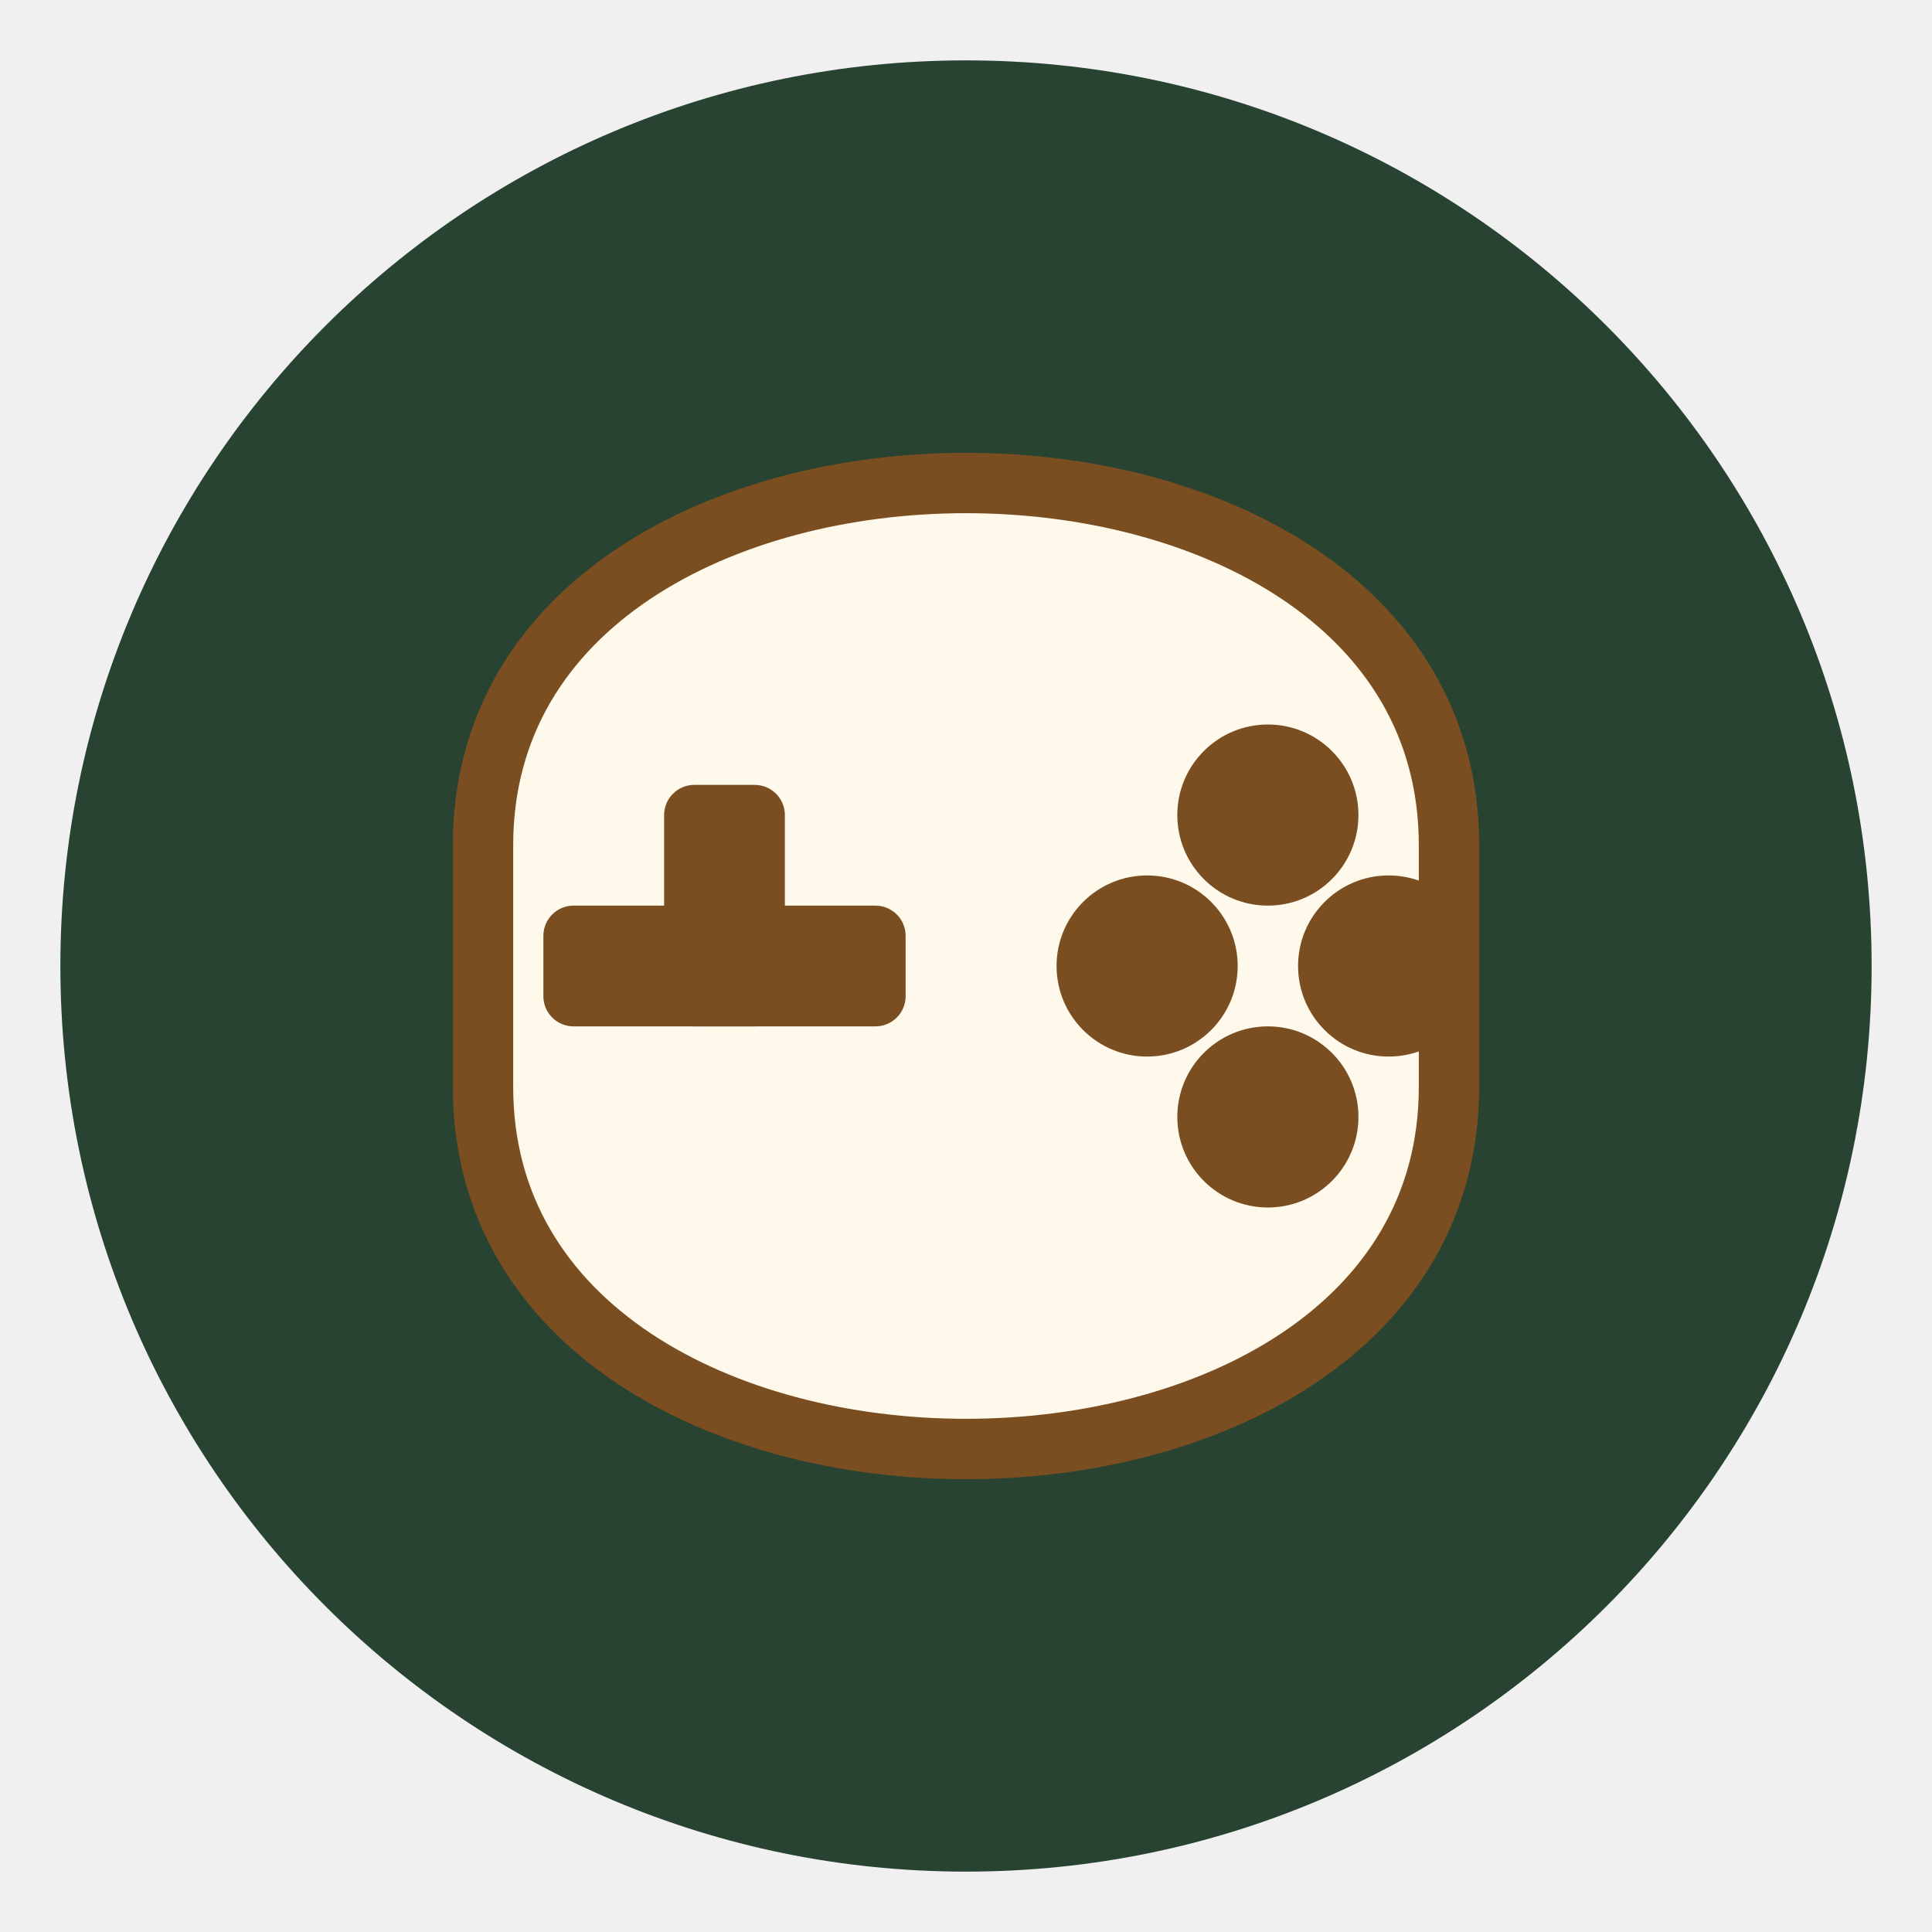
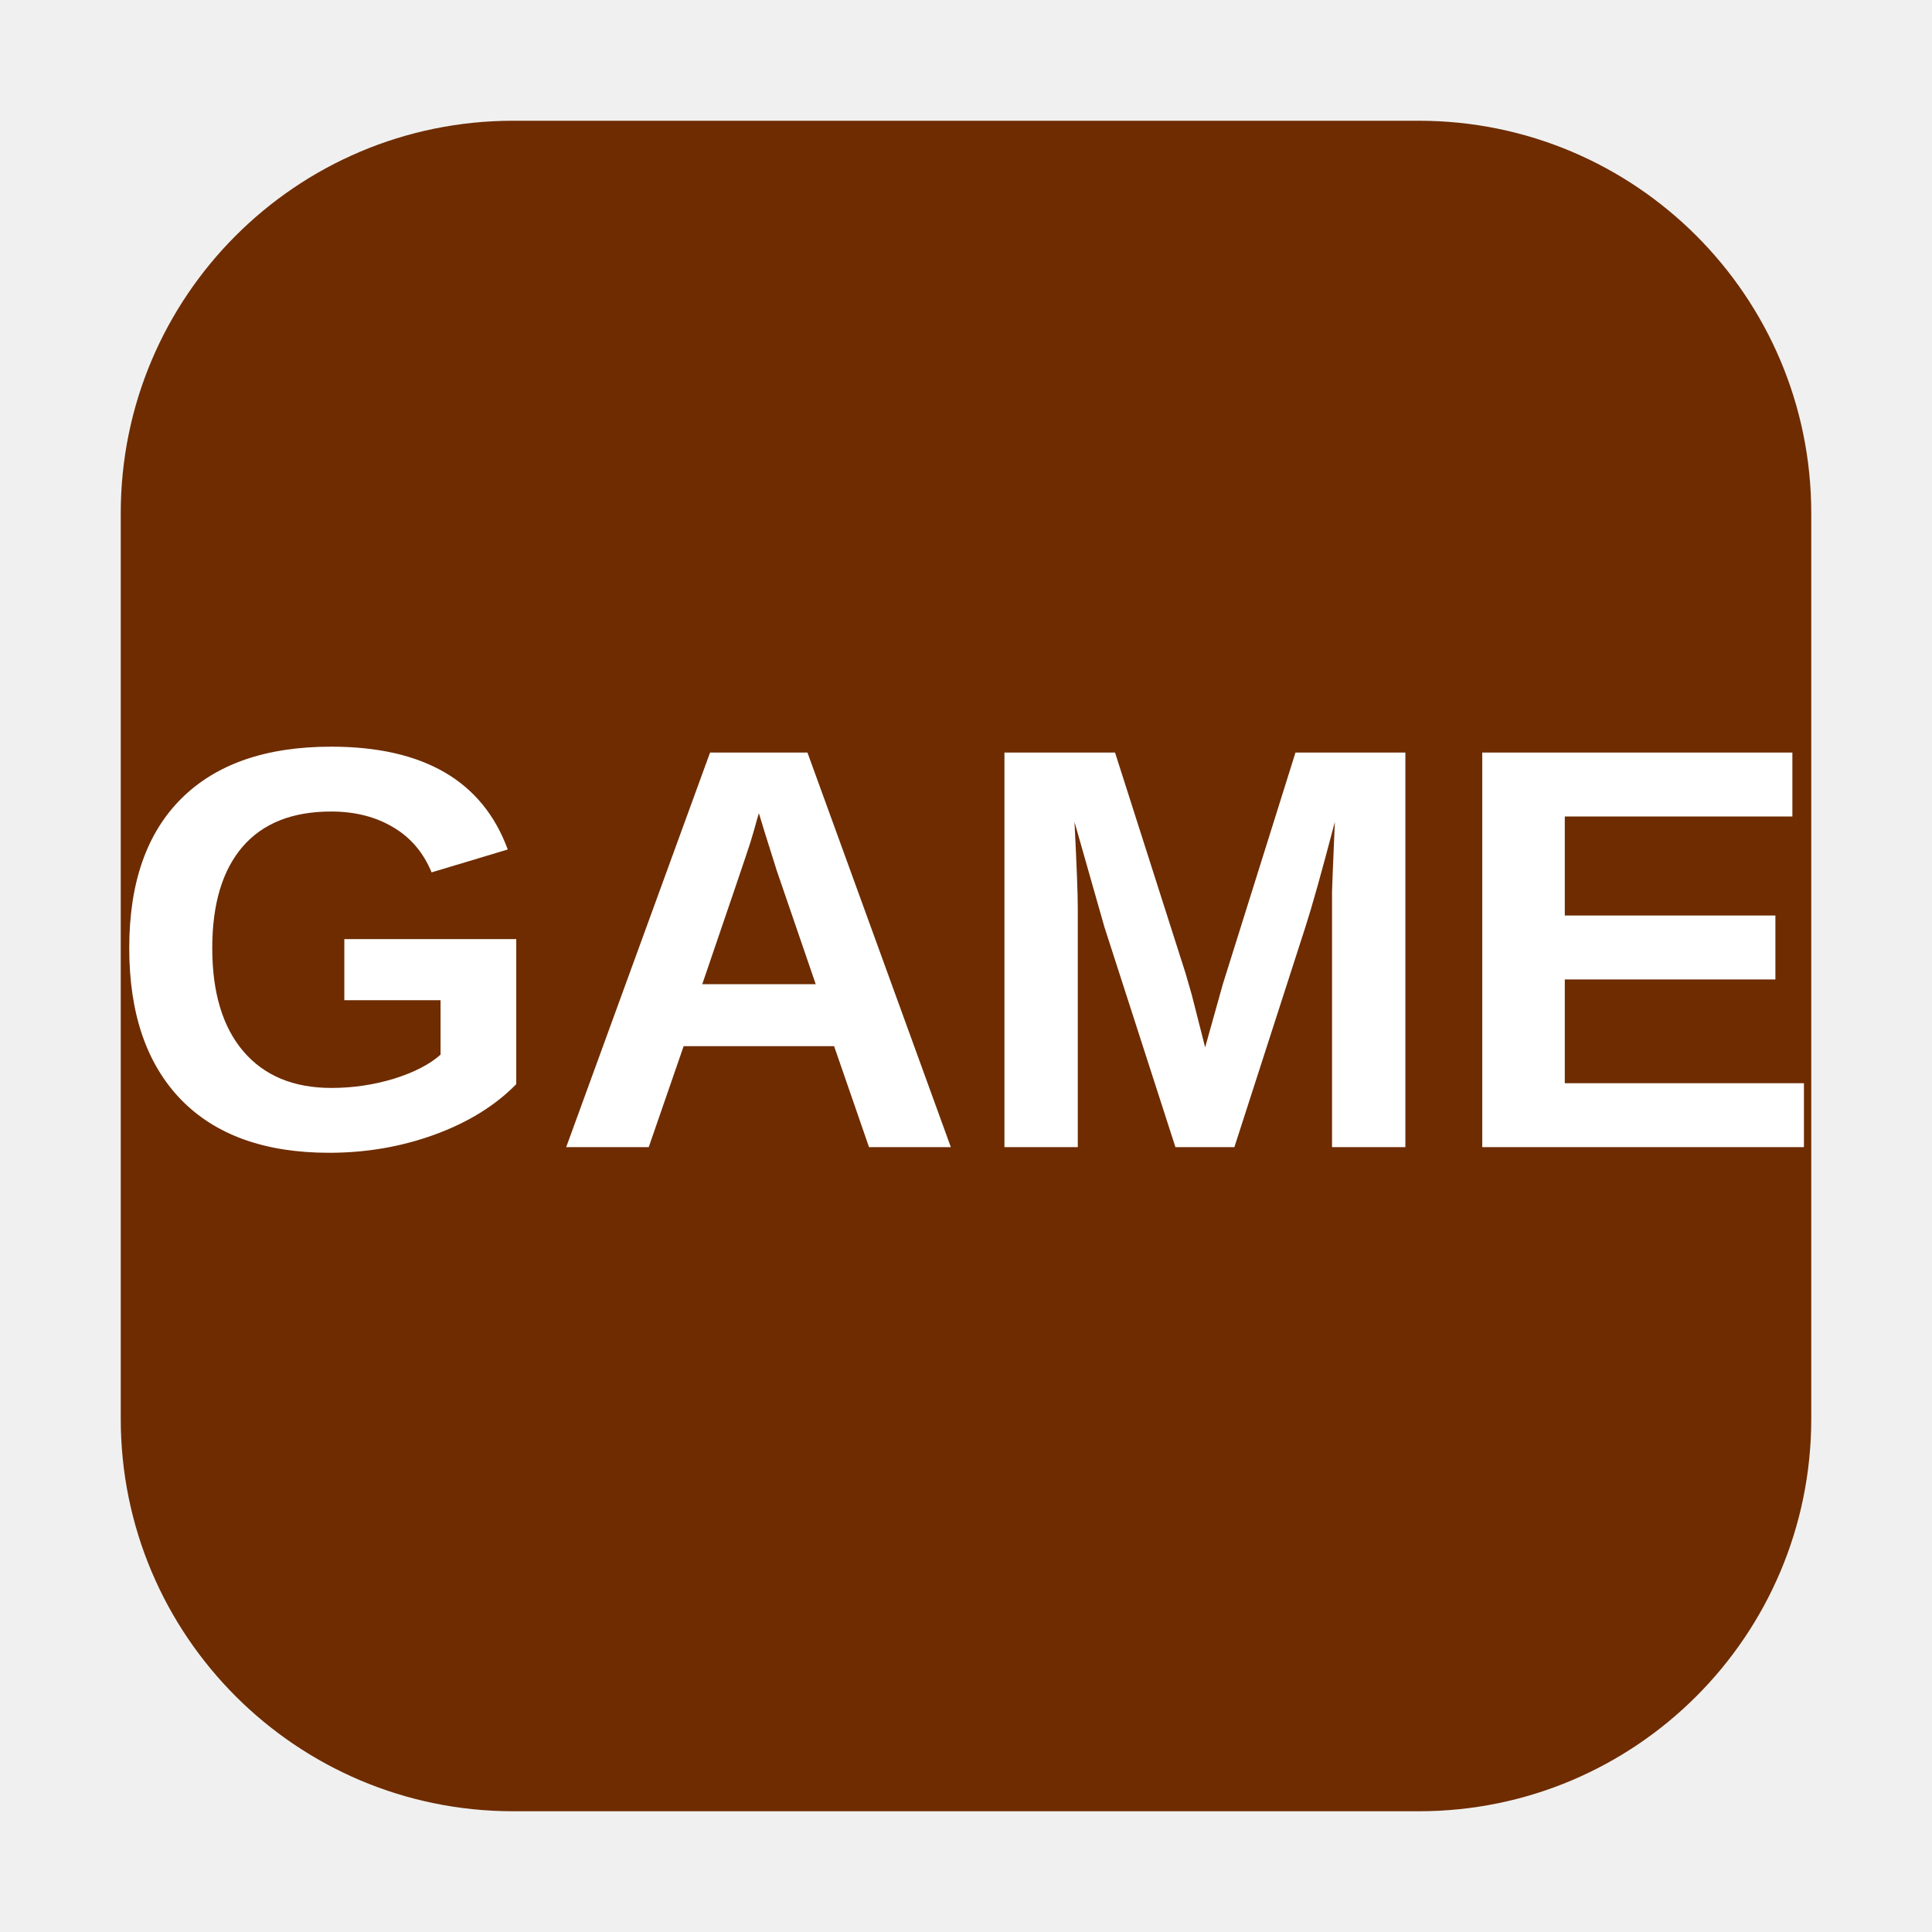
- <svg xmlns="http://www.w3.org/2000/svg" viewBox="0 0 32 32" fill="none">
-   <circle cx="16" cy="16" r="15" fill="#284331" />
-   <path d="M8 14 C8 10 12 8 16 8 C20 8 24 10 24 14 L24 18 C24 22 20 24 16 24 C12 24 8 22 8 18 Z" fill="#fff9eb" stroke="#7a4e20" stroke-width="1" />
-   <rect x="11" y="13" width="2" height="4" rx="0.5" fill="#7a4e20" />
-   <rect x="9" y="15" width="6" height="2" rx="0.5" fill="#7a4e20" />
-   <circle cx="21" cy="13.5" r="1.5" fill="#7a4e20" />
-   <circle cx="23" cy="16" r="1.5" fill="#7a4e20" />
-   <circle cx="21" cy="18.5" r="1.5" fill="#7a4e20" />
-   <circle cx="19" cy="16" r="1.5" fill="#7a4e20" />
+ <svg xmlns="http://www.w3.org/2000/svg" viewBox="0 0 128 128" width="128" height="128">
+   <rect x="8" y="8" width="112" height="112" rx="26" fill="#6E2C00" />
+   <text x="64" y="76" text-anchor="middle" font-family="Arial, Helvetica, sans-serif" font-size="38" font-weight="bold" fill="#FFFFFF">GAME</text>
</svg>
